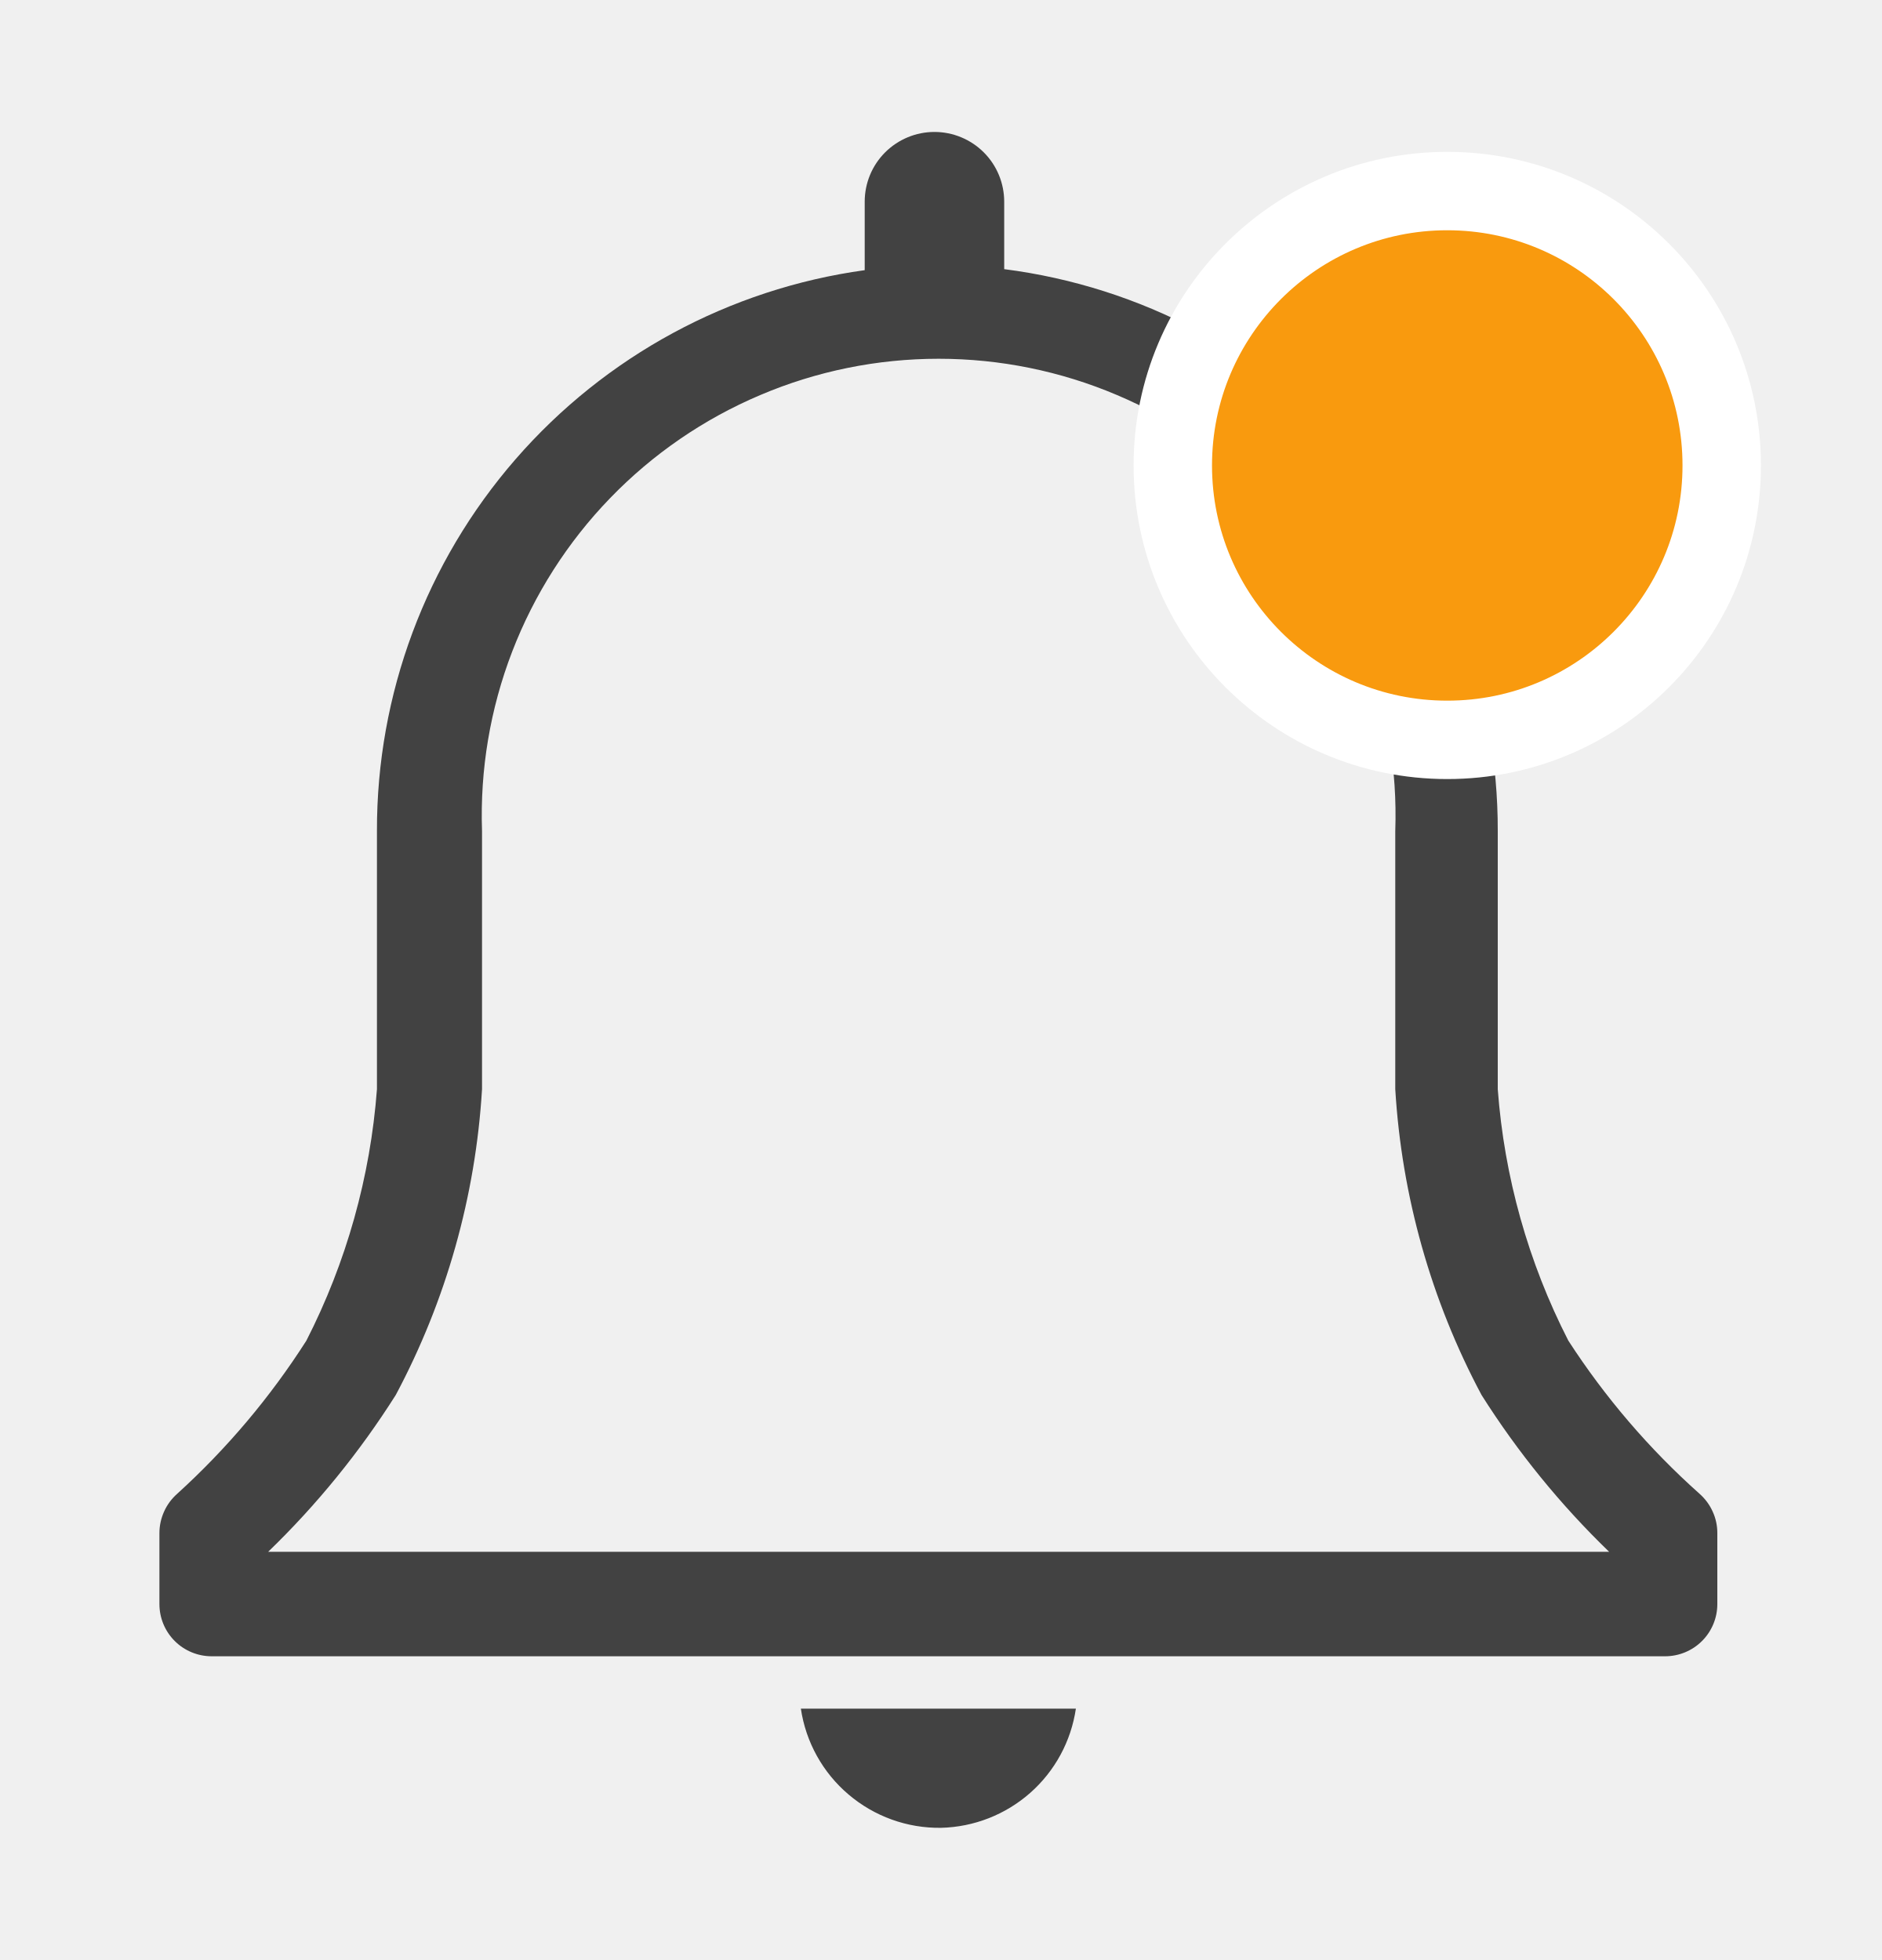
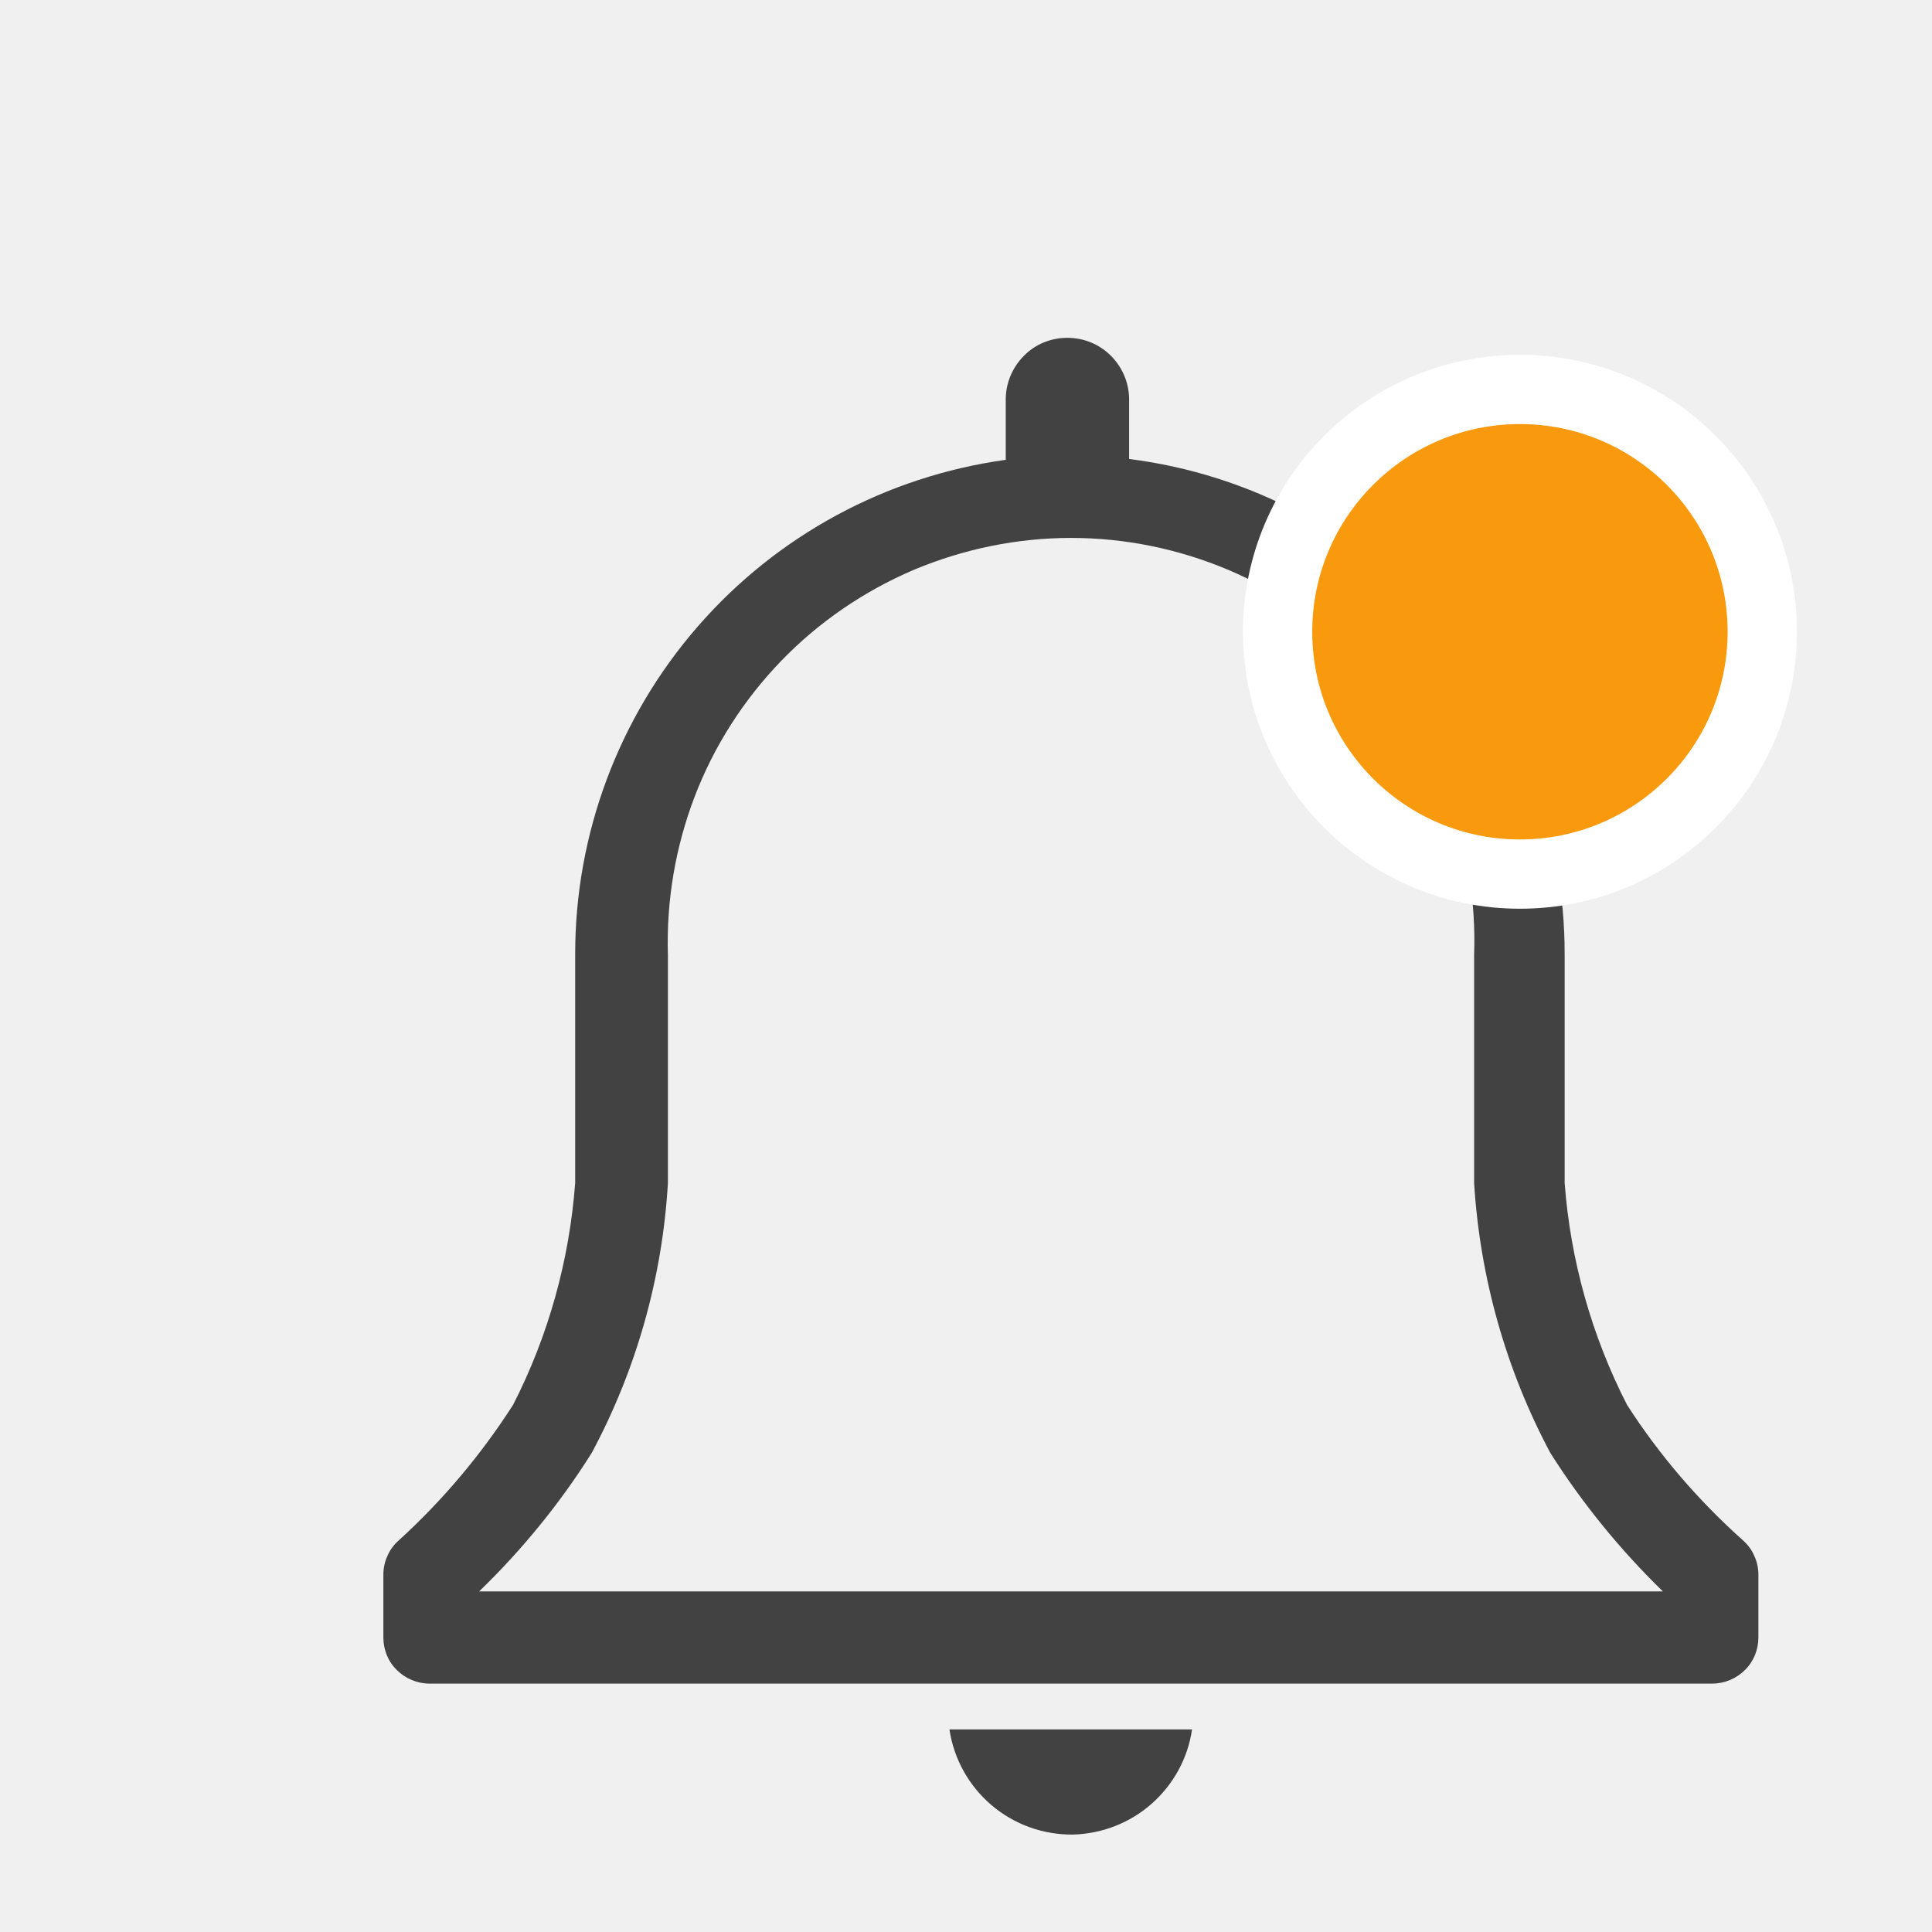
- <svg xmlns="http://www.w3.org/2000/svg" width="24" height="25" viewBox="0 0 24 25" fill="none">
-   <path d="M21.673 19.053C21.03 18.48 20.468 17.823 20 17.1C19.489 16.102 19.183 15.011 19.1 13.893V10.6C19.104 8.844 18.467 7.146 17.308 5.826C16.149 4.507 14.549 3.656 12.806 3.433V2.573C12.806 2.337 12.713 2.111 12.546 1.944C12.379 1.777 12.153 1.683 11.916 1.683C11.681 1.683 11.454 1.777 11.287 1.944C11.12 2.111 11.027 2.337 11.027 2.573V3.446C9.3 3.685 7.719 4.541 6.575 5.857C5.431 7.172 4.803 8.857 4.807 10.6V13.893C4.723 15.011 4.417 16.102 3.907 17.1C3.447 17.821 2.893 18.478 2.26 19.053C2.189 19.116 2.132 19.192 2.093 19.279C2.054 19.365 2.033 19.459 2.033 19.553V20.46C2.033 20.637 2.103 20.806 2.228 20.931C2.353 21.056 2.523 21.126 2.7 21.126H21.233C21.41 21.126 21.58 21.056 21.705 20.931C21.83 20.806 21.9 20.637 21.9 20.46V19.553C21.9 19.459 21.88 19.365 21.84 19.279C21.801 19.192 21.744 19.116 21.673 19.053ZM3.42 19.793C4.04 19.194 4.586 18.522 5.047 17.793C5.69 16.587 6.065 15.257 6.147 13.893V10.6C6.12 9.818 6.251 9.04 6.532 8.31C6.813 7.581 7.237 6.915 7.781 6.353C8.324 5.791 8.975 5.344 9.695 5.039C10.414 4.733 11.188 4.576 11.97 4.576C12.752 4.576 13.525 4.733 14.245 5.039C14.965 5.344 15.616 5.791 16.159 6.353C16.702 6.915 17.127 7.581 17.408 8.31C17.689 9.04 17.82 9.818 17.793 10.6V13.893C17.875 15.257 18.25 16.587 18.893 17.793C19.354 18.522 19.9 19.194 20.52 19.793H3.42Z" fill="#424242" />
-   <path d="M12 23.314C12.42 23.304 12.823 23.146 13.138 22.868C13.453 22.59 13.659 22.209 13.72 21.794H10.213C10.276 22.22 10.492 22.61 10.821 22.889C11.15 23.169 11.569 23.32 12 23.314Z" fill="#424242" />
-   <circle cx="18.456" cy="5.937" r="3.5" fill="#F99A0E" stroke="white" />
+ <svg xmlns="http://www.w3.org/2000/svg" width="7" height="7" viewBox="0 0 7 7" fill="none">
+   <g clip-path="url(#clip0_1065_813)">
+     <path d="M6.314 5.58C6.153 5.436 6.012 5.272 5.895 5.09C5.767 4.84 5.69 4.566 5.669 4.286V3.46C5.67 3.019 5.51 2.594 5.22 2.263C4.929 1.932 4.528 1.718 4.091 1.663V1.447C4.091 1.388 4.067 1.331 4.025 1.289C3.983 1.247 3.927 1.224 3.867 1.224C3.808 1.224 3.751 1.247 3.71 1.289C3.668 1.331 3.644 1.388 3.644 1.447V1.666C3.211 1.726 2.815 1.94 2.528 2.27C2.241 2.6 2.083 3.023 2.084 3.46V4.286C2.063 4.566 1.987 4.84 1.859 5.09C1.743 5.271 1.604 5.436 1.446 5.58C1.428 5.596 1.413 5.615 1.404 5.637C1.394 5.658 1.389 5.682 1.389 5.705V5.933C1.389 5.977 1.406 6.02 1.438 6.051C1.469 6.082 1.512 6.1 1.556 6.1H6.204C6.248 6.1 6.291 6.082 6.322 6.051C6.354 6.02 6.371 5.977 6.371 5.933V5.705C6.371 5.682 6.366 5.658 6.356 5.637C6.347 5.615 6.332 5.596 6.314 5.58ZM1.736 5.766C1.892 5.615 2.029 5.447 2.144 5.264C2.306 4.962 2.4 4.628 2.42 4.286V3.46C2.414 3.264 2.447 3.069 2.517 2.886C2.587 2.703 2.694 2.536 2.83 2.395C2.966 2.254 3.13 2.142 3.31 2.065C3.491 1.989 3.685 1.949 3.881 1.949C4.077 1.949 4.271 1.989 4.451 2.065C4.632 2.142 4.795 2.254 4.931 2.395C5.068 2.536 5.174 2.703 5.245 2.886C5.315 3.069 5.348 3.264 5.341 3.46V4.286C5.362 4.628 5.456 4.962 5.617 5.264C5.733 5.447 5.87 5.615 6.025 5.766H1.736Z" fill="#424242" />
+     <path d="M3.888 6.647C3.993 6.644 4.094 6.605 4.173 6.535C4.252 6.465 4.304 6.37 4.319 6.266H3.44C3.456 6.373 3.51 6.47 3.592 6.54C3.675 6.611 3.78 6.648 3.888 6.647Z" fill="#424242" />
+     <circle cx="5.507" cy="2.289" r="0.878" fill="#F99A0E" stroke="white" stroke-width="0.251" />
+   </g>
+   <defs>
+     <clipPath id="clip0_1065_813">
+       <rect width="6.019" height="6.019" fill="white" transform="translate(0.878418 0.925781)" />
+     </clipPath>
+   </defs>
</svg>
